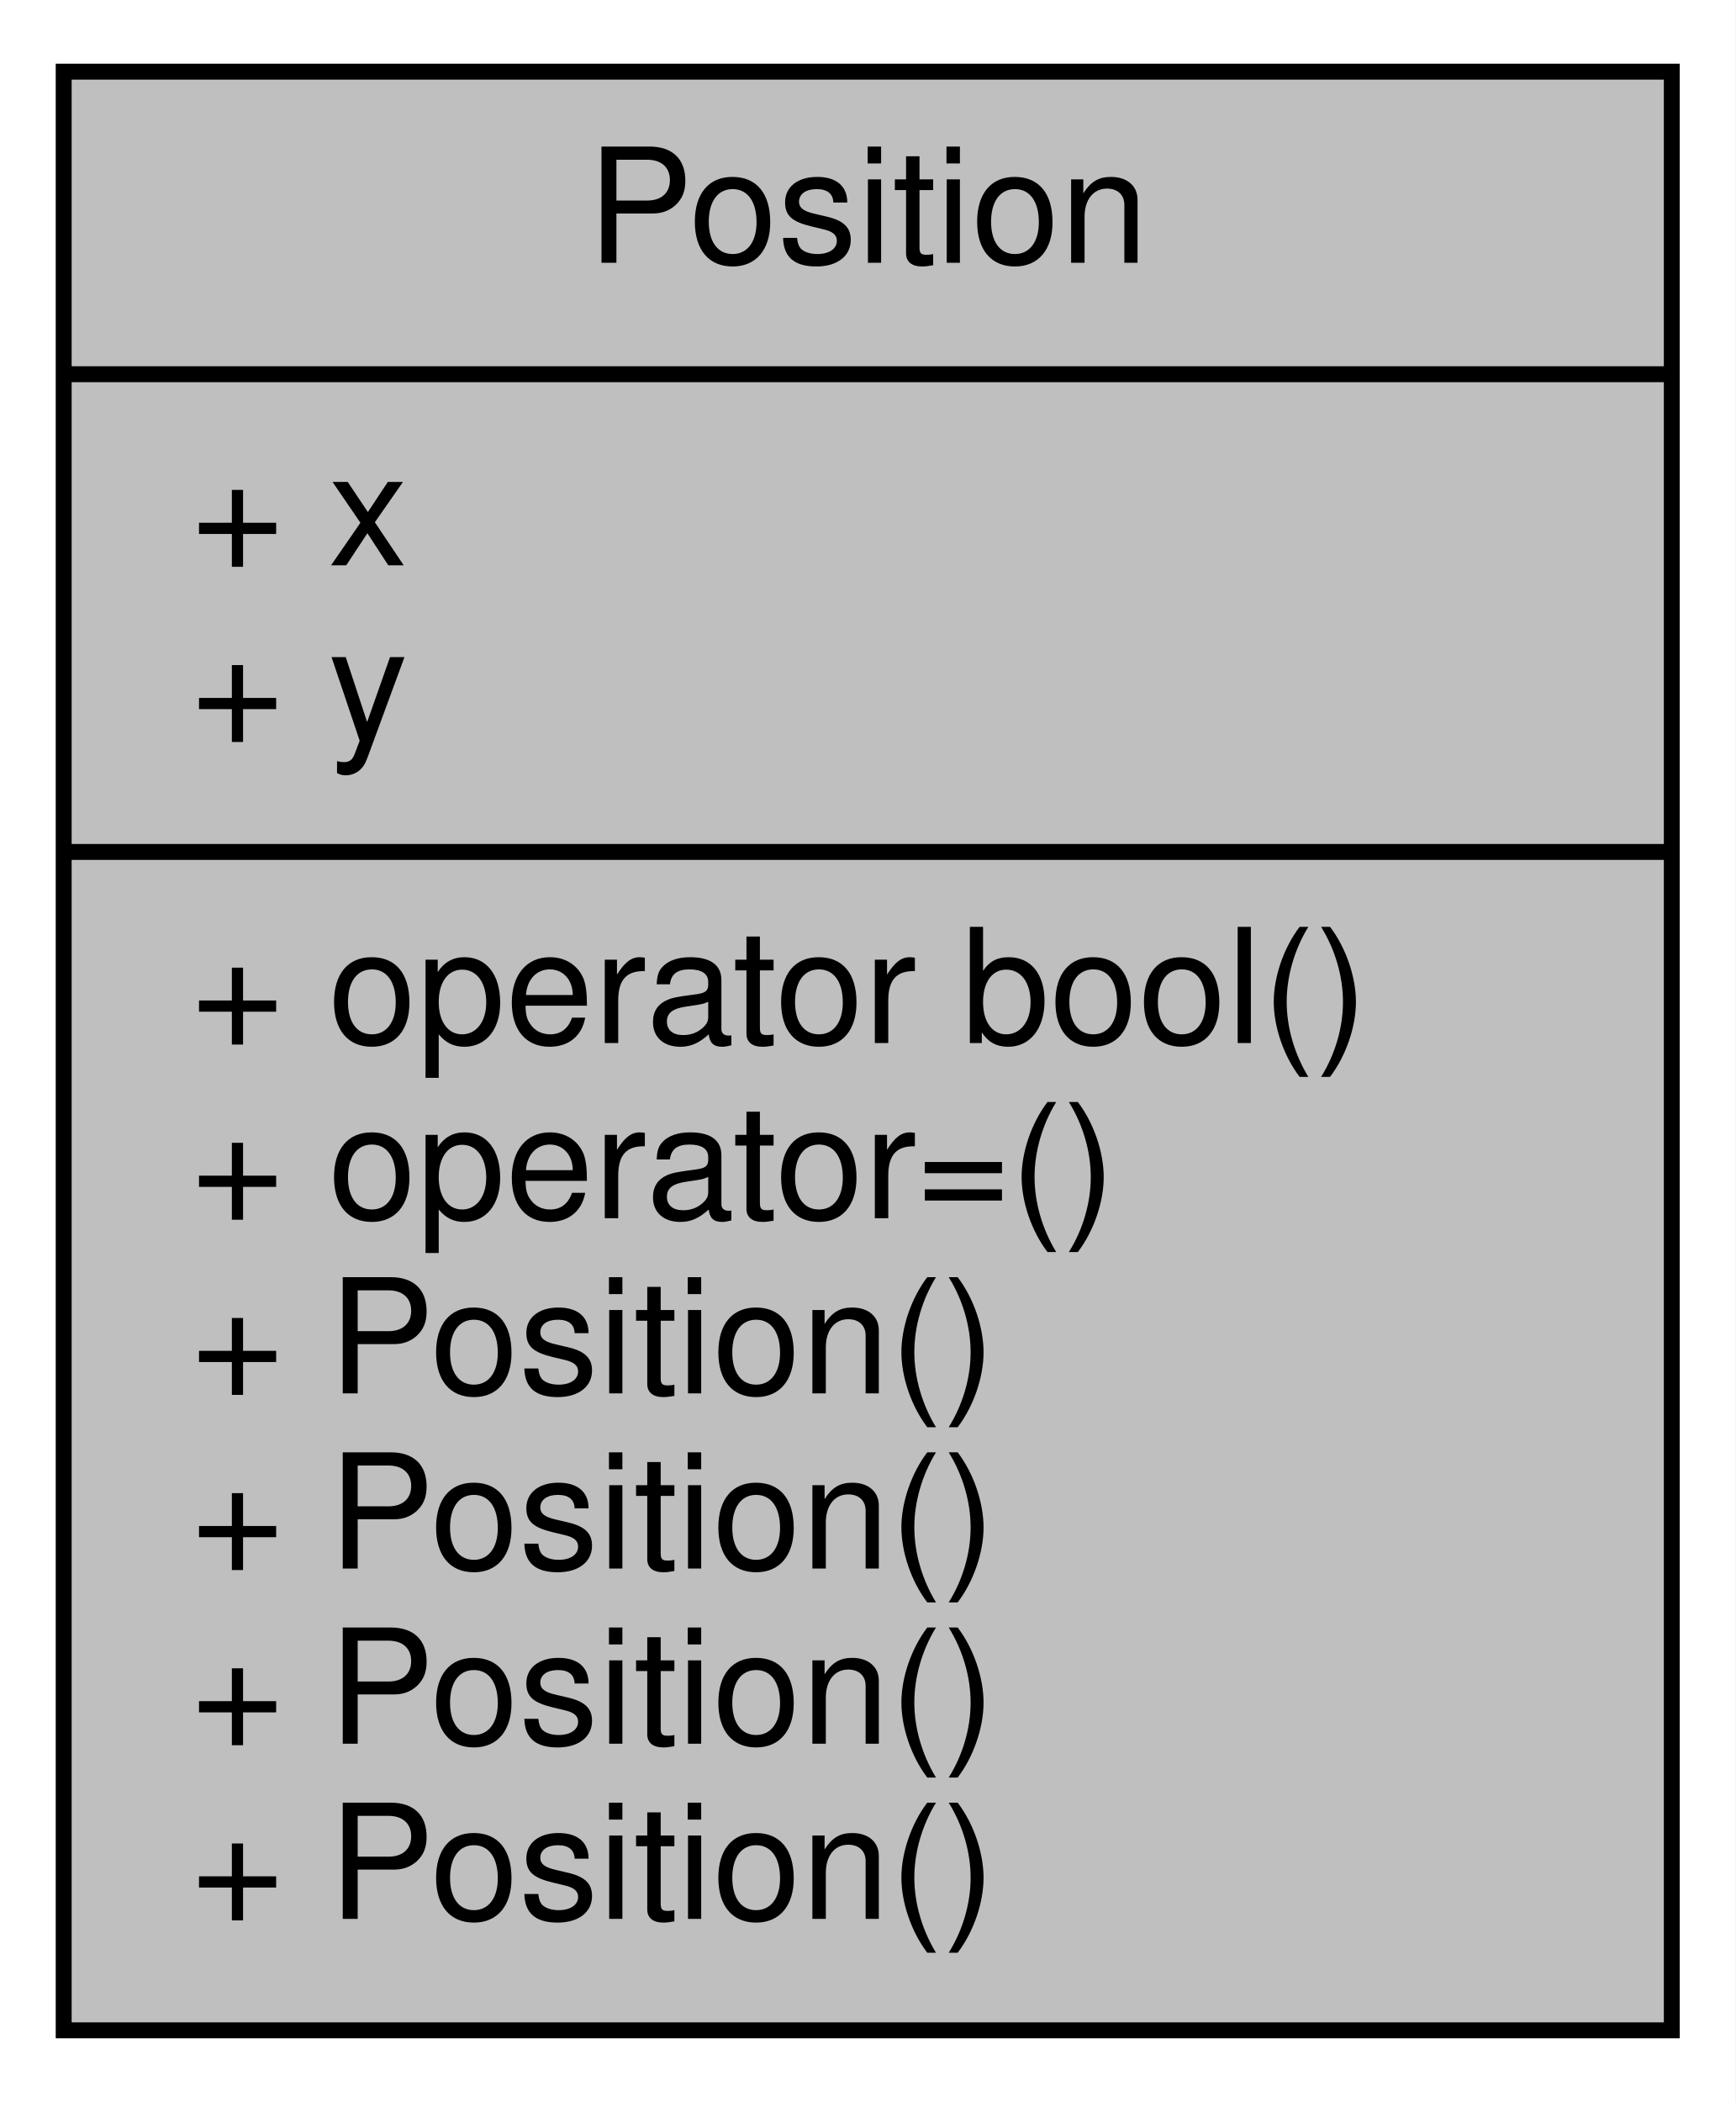
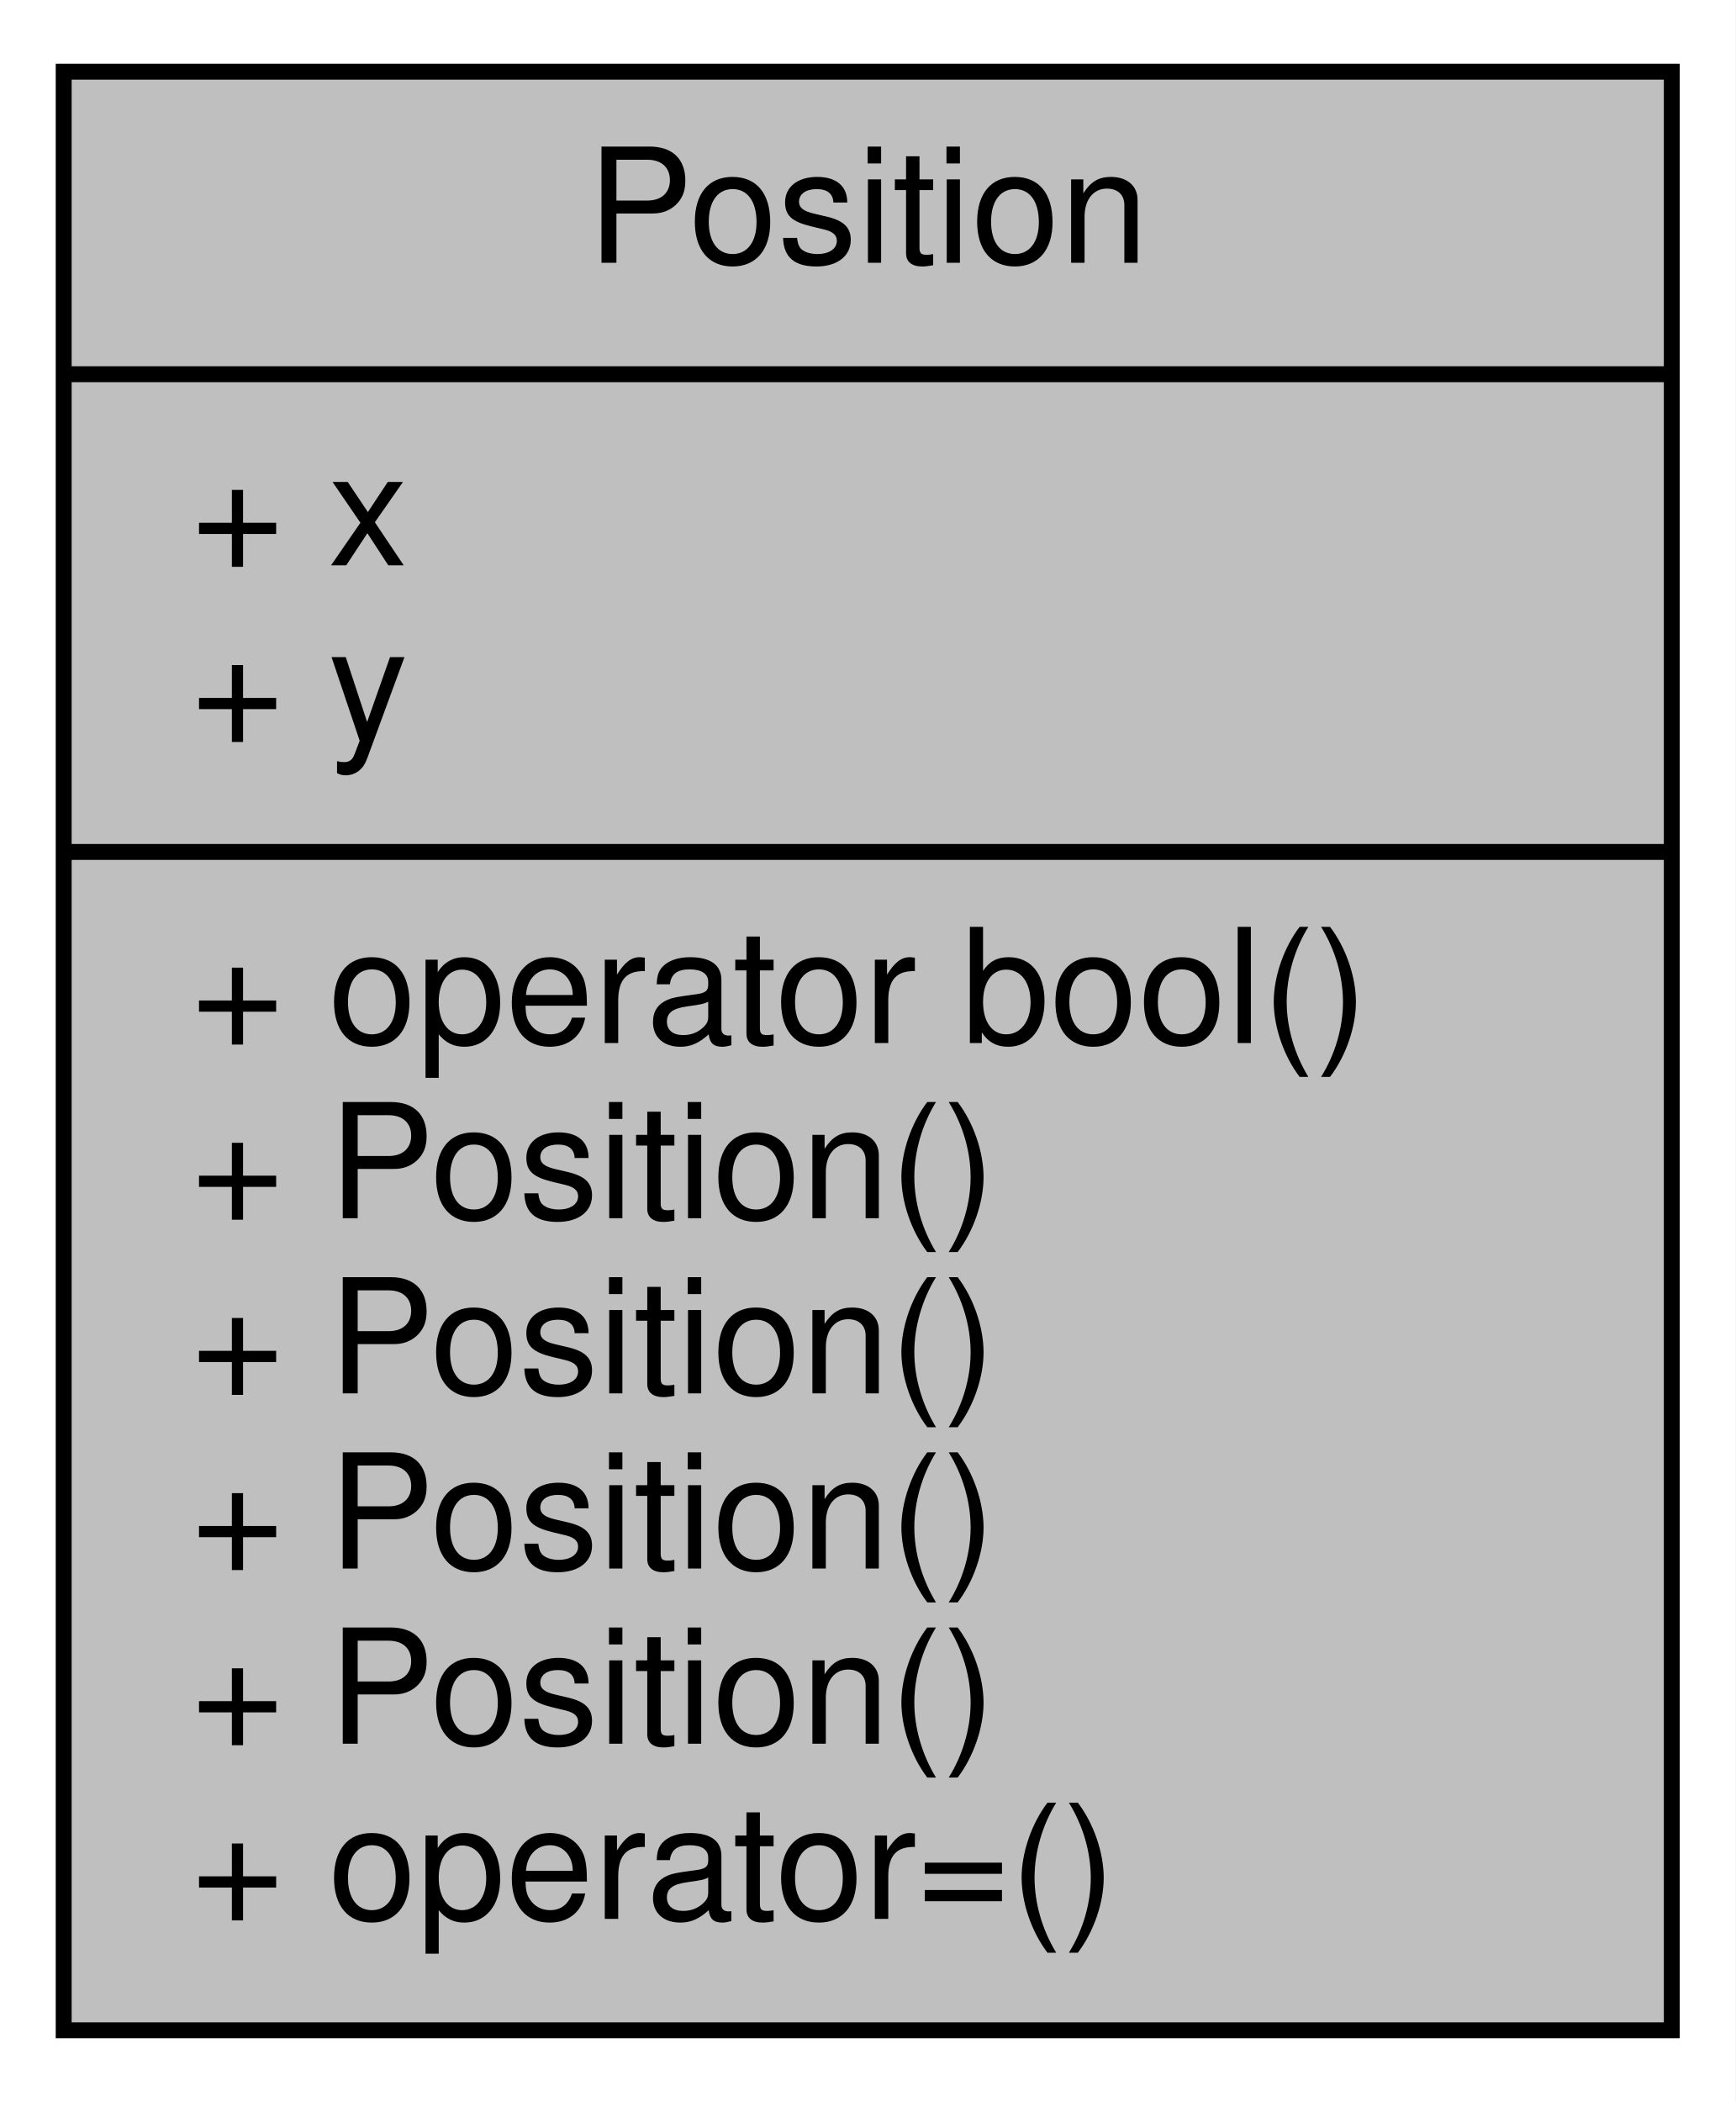
<svg xmlns="http://www.w3.org/2000/svg" xmlns:xlink="http://www.w3.org/1999/xlink" width="109pt" height="132pt" viewBox="0.00 0.00 109.00 132.00">
  <g id="graph0" class="graph" transform="scale(1 1) rotate(0) translate(4 128)">
    <polygon fill="#ffffff" stroke="transparent" points="-4,4 -4,-128 105,-128 105,4 -4,4" />
    <g id="node1" class="node">
      <g id="a_node1">
-         <a xlink:title=" ">
+         <a xlink:title="A struct for x and y coordinates of vision/QR positions.">
          <polygon fill="#bfbfbf" stroke="#000000" points="0,-.5 0,-123.5 101,-123.5 101,-.5 0,-.5" />
          <text text-anchor="middle" x="50.5" y="-111.5" font-family="Helvetica,sans-Serif" font-size="10.00" fill="#000000">Position</text>
          <polyline fill="none" stroke="#000000" points="0,-104.5 101,-104.5 " />
          <text text-anchor="start" x="8" y="-92.5" font-family="Helvetica,sans-Serif" font-size="10.00" fill="#000000">+ x</text>
          <text text-anchor="start" x="8" y="-81.5" font-family="Helvetica,sans-Serif" font-size="10.00" fill="#000000">+ y</text>
          <polyline fill="none" stroke="#000000" points="0,-74.5 101,-74.5 " />
          <text text-anchor="start" x="8" y="-62.5" font-family="Helvetica,sans-Serif" font-size="10.00" fill="#000000">+ operator bool()</text>
-           <text text-anchor="start" x="8" y="-51.5" font-family="Helvetica,sans-Serif" font-size="10.00" fill="#000000">+ operator=()</text>
+           <text text-anchor="start" x="8" y="-51.5" font-family="Helvetica,sans-Serif" font-size="10.00" fill="#000000">+ Position()</text>
          <text text-anchor="start" x="8" y="-40.5" font-family="Helvetica,sans-Serif" font-size="10.00" fill="#000000">+ Position()</text>
          <text text-anchor="start" x="8" y="-29.5" font-family="Helvetica,sans-Serif" font-size="10.00" fill="#000000">+ Position()</text>
          <text text-anchor="start" x="8" y="-18.5" font-family="Helvetica,sans-Serif" font-size="10.00" fill="#000000">+ Position()</text>
-           <text text-anchor="start" x="8" y="-7.5" font-family="Helvetica,sans-Serif" font-size="10.00" fill="#000000">+ Position()</text>
+           <text text-anchor="start" x="8" y="-7.5" font-family="Helvetica,sans-Serif" font-size="10.00" fill="#000000">+ operator=()</text>
        </a>
      </g>
    </g>
  </g>
</svg>
